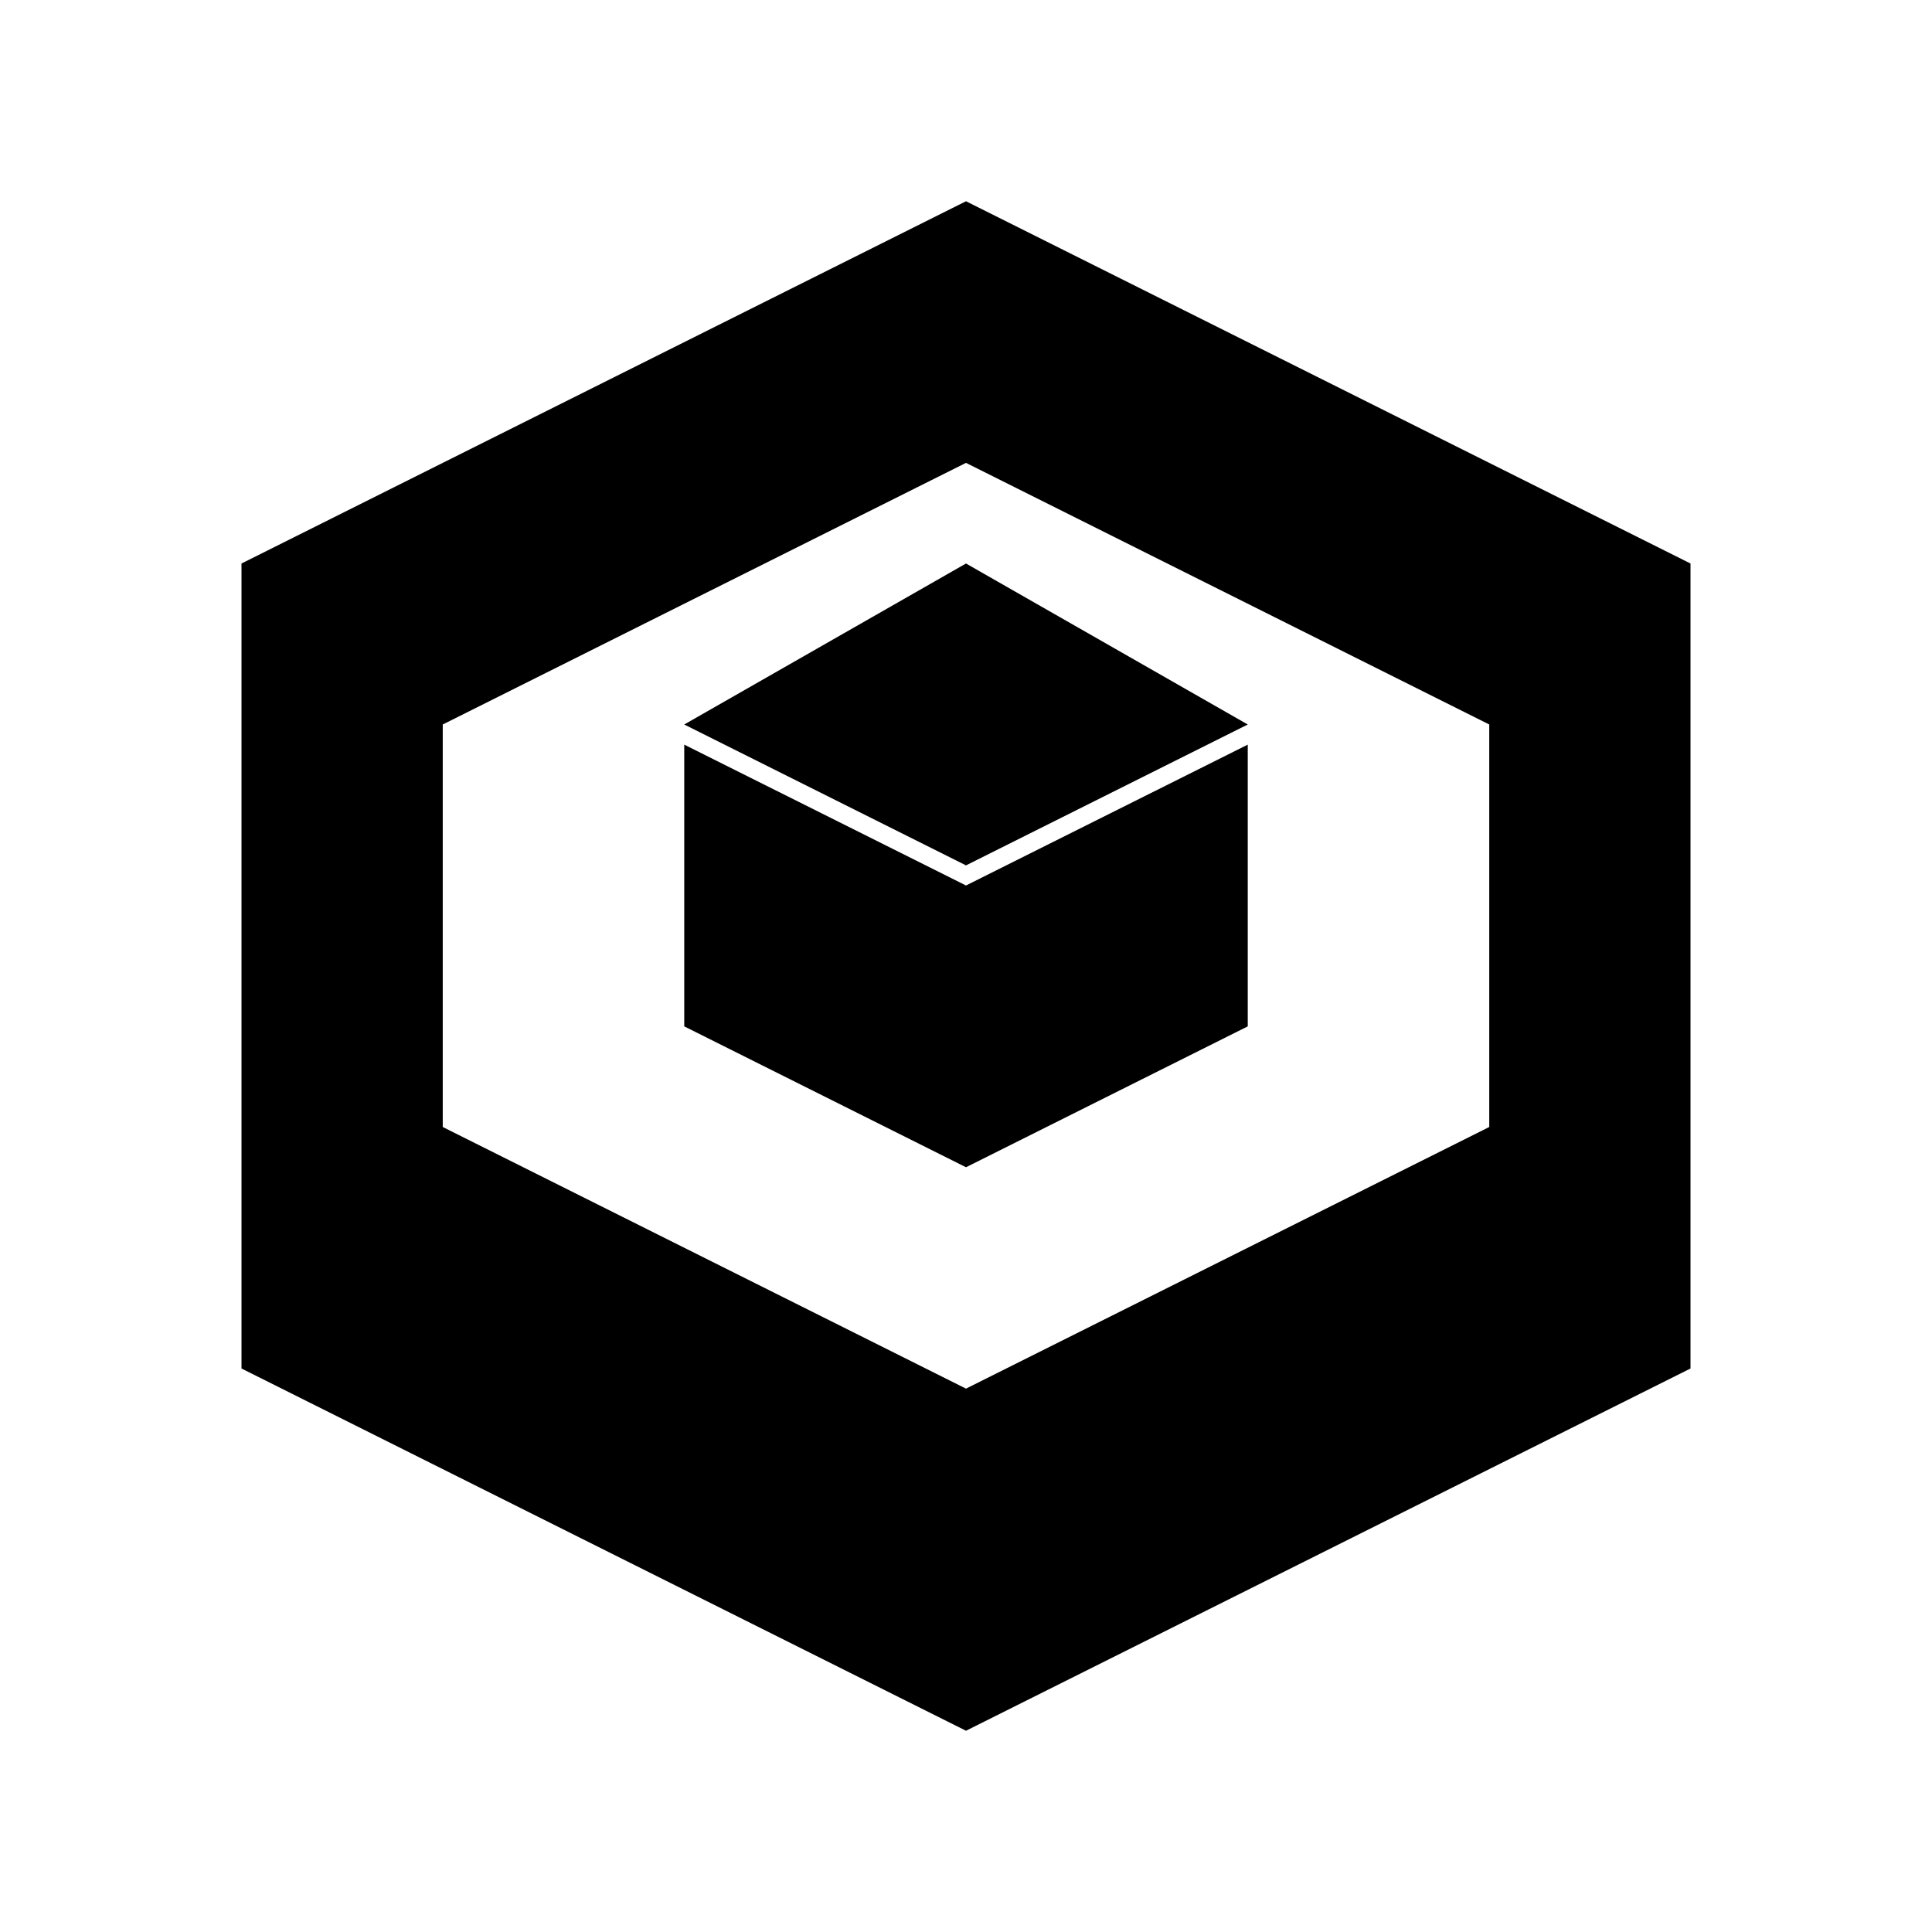
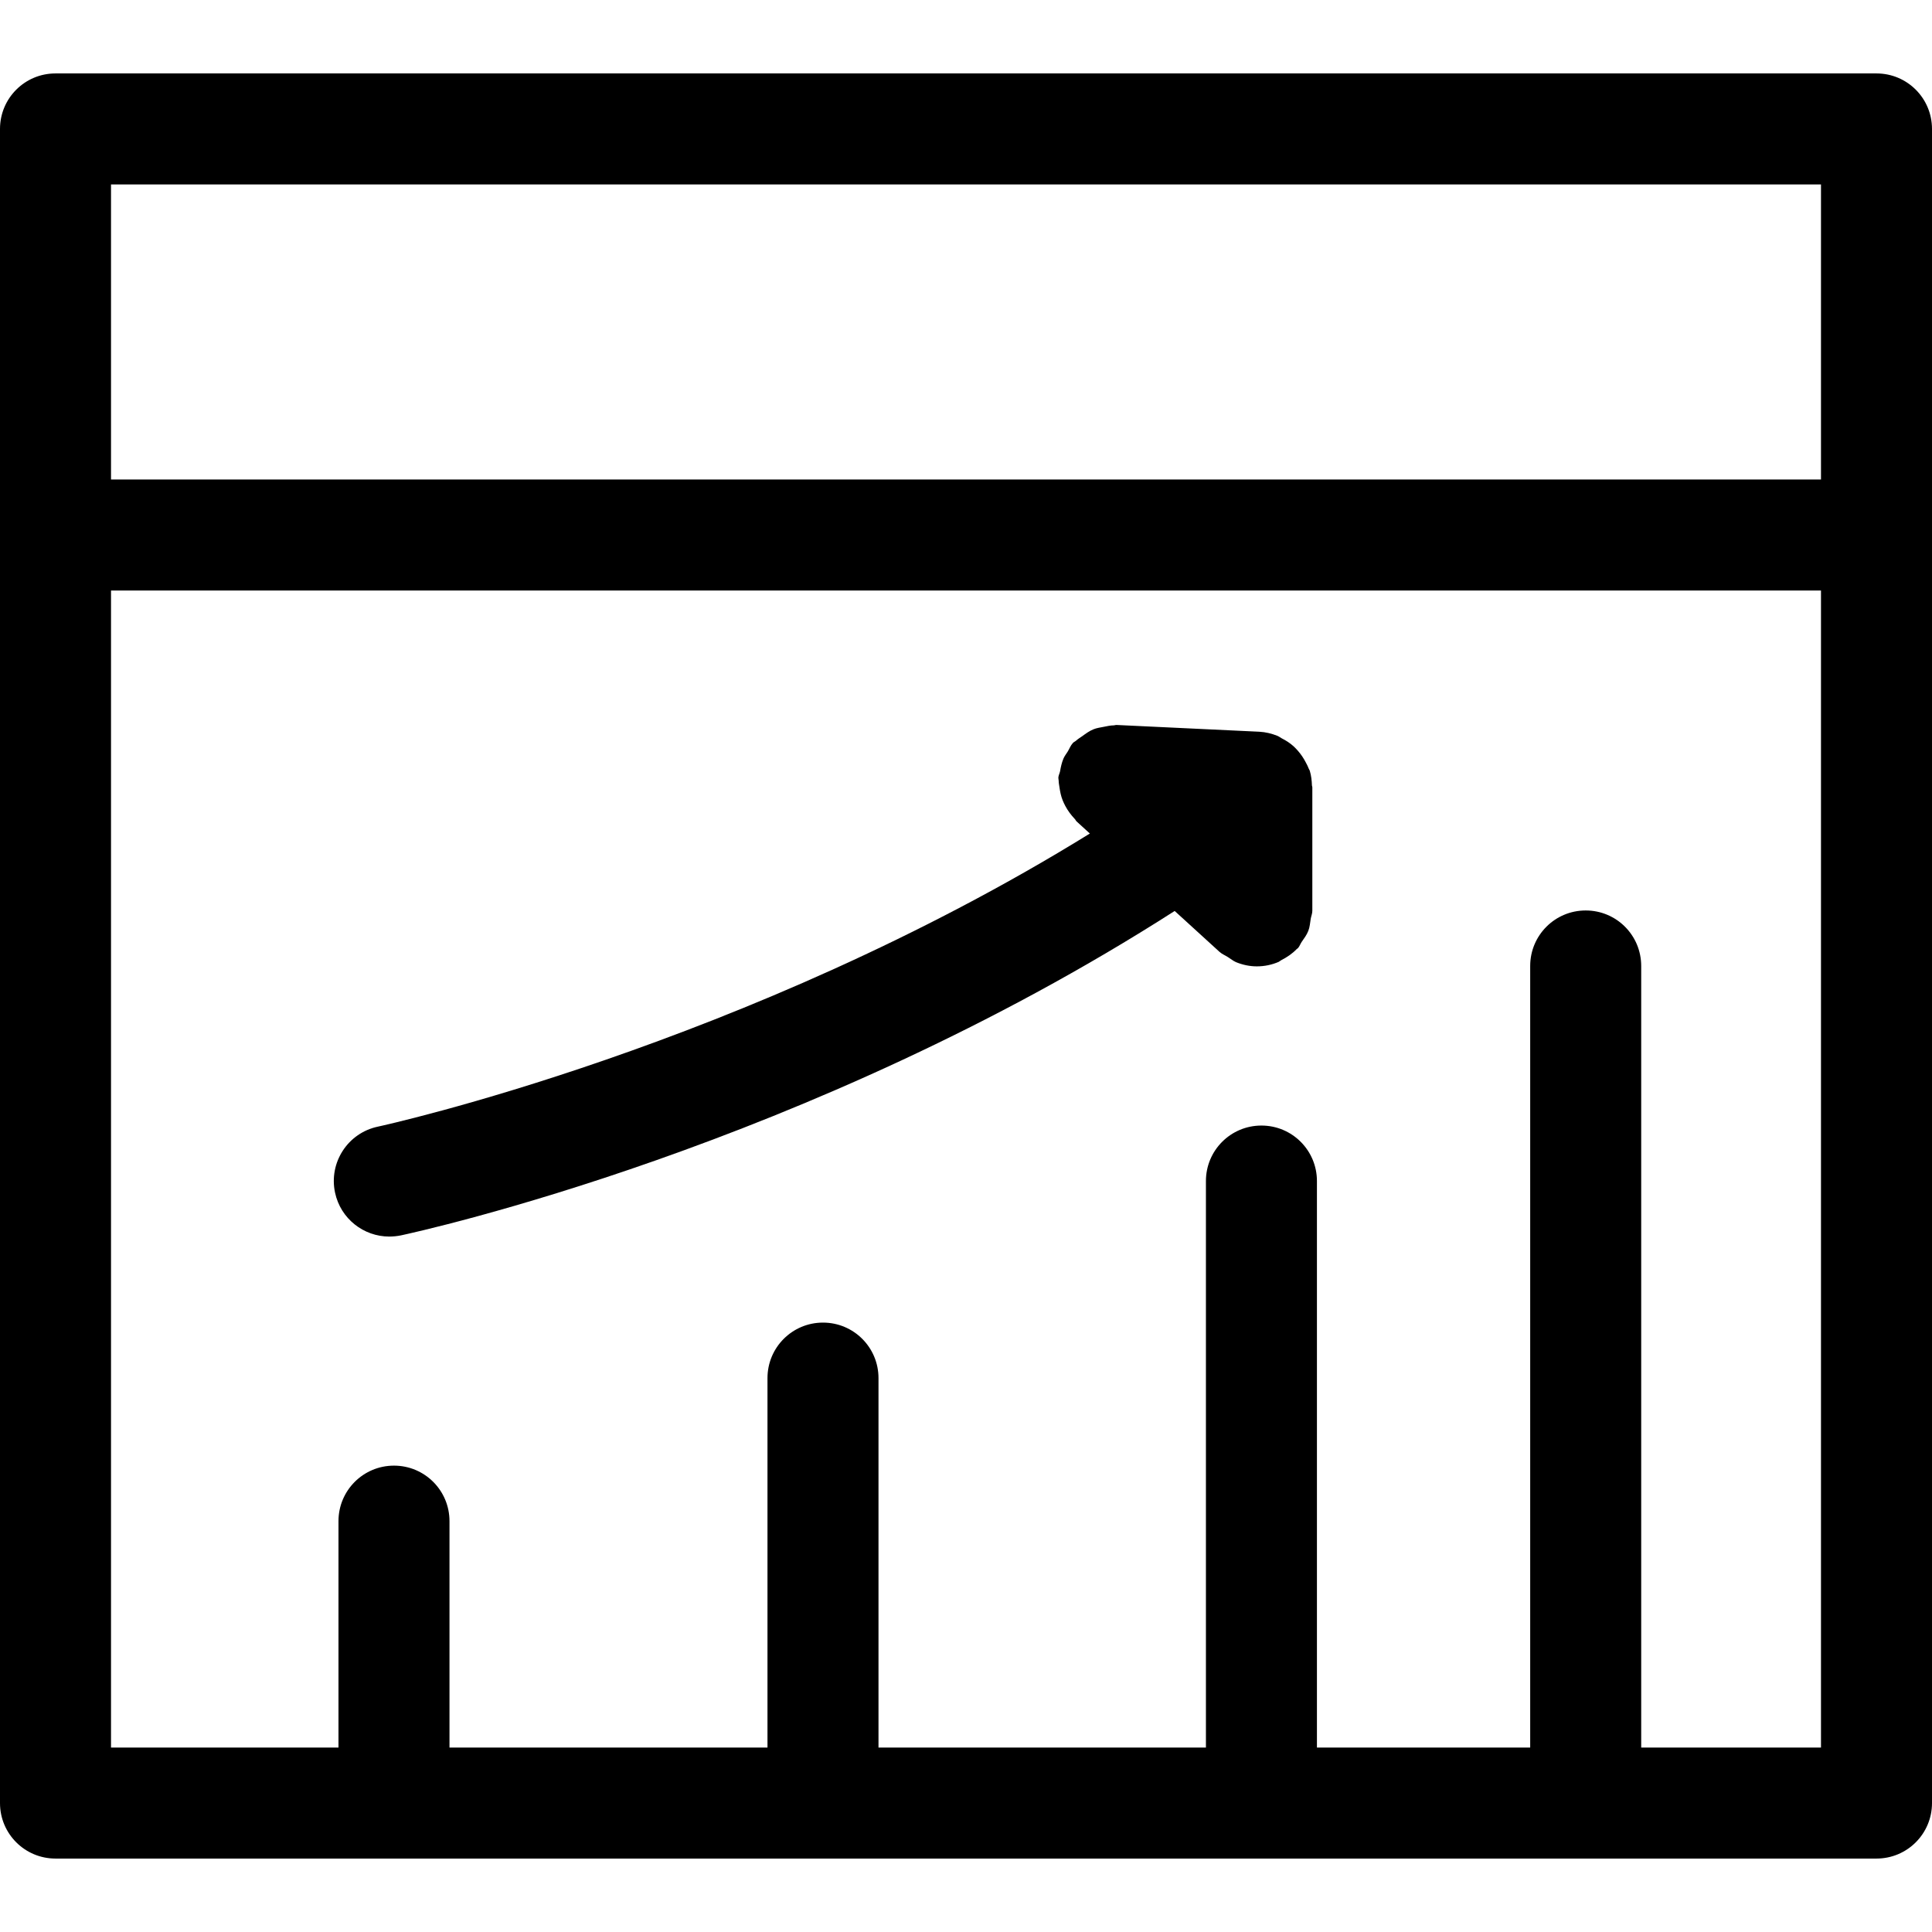
- <svg xmlns="http://www.w3.org/2000/svg" viewBox="0 0 24 24" fill="currentColor">
-   <path d="M12 2.5L3 7v10l9 4.5 9-4.5V7l-9-4.5zm6.5 11.5l-6.5 3.25L5.5 14V9l6.5-3.25L18.5 9v5zm-6.5-7L8.5 9 12 10.75 15.5 9 12 7zm0 7.5l3.5-1.75v-3.5L12 11l-3.5-1.75v3.5L12 14.5z" />
+ <svg xmlns="http://www.w3.org/2000/svg" fill="#000000" version="1.1" id="Capa_1" viewBox="0 0 34.807 34.807" xml:space="preserve">
+   <g id="SVGRepo_bgCarrier" stroke-width="0" />
+   <g id="SVGRepo_tracerCarrier" stroke-linecap="round" stroke-linejoin="round" />
+   <g id="SVGRepo_iconCarrier">
+     <g>
+       <g>
+         <path d="M0,2.323v30.161c0,0.553,0.447,1,1,1h32.807c0.553,0,1-0.447,1-1V2.323c0-0.553-0.447-1-1-1H1C0.447,1.323,0,1.77,0,2.323 z M29.568,31.484V17.403c0-0.553-0.446-1-1-1c-0.553,0-1,0.447-1,1v14.081h-3.842V21.278c0-0.553-0.447-1-1-1s-1,0.447-1,1v10.206 h-5.899v-6.656c0-0.553-0.447-1-1-1c-0.553,0-1,0.447-1,1v6.656H8.098v-4.079c0-0.553-0.447-1-1-1c-0.553,0-1,0.447-1,1v4.079H2 V10.639h30.807v20.845H29.568z M32.807,3.323v5.316H2V3.323H32.807z" />
+         <path d="M23.643,14.194v-0.012c0-0.011-0.007-0.02-0.007-0.03c-0.003-0.088-0.012-0.176-0.038-0.263 c-0.006-0.02-0.019-0.034-0.025-0.053c-0.014-0.039-0.034-0.073-0.053-0.11c-0.037-0.07-0.08-0.134-0.131-0.193 c-0.027-0.031-0.054-0.061-0.084-0.088c-0.064-0.058-0.136-0.104-0.213-0.143c-0.027-0.015-0.051-0.034-0.08-0.046 c-0.102-0.04-0.21-0.067-0.322-0.073l-2.576-0.122c-0.016-0.001-0.029,0.007-0.045,0.007c-0.065,0-0.129,0.016-0.192,0.028 c-0.06,0.012-0.117,0.019-0.174,0.042c-0.074,0.029-0.138,0.076-0.204,0.124c-0.037,0.026-0.075,0.048-0.109,0.079 c-0.019,0.018-0.043,0.025-0.061,0.045c-0.043,0.047-0.062,0.104-0.094,0.156c-0.027,0.042-0.056,0.079-0.076,0.125 c-0.031,0.074-0.047,0.15-0.061,0.229c-0.008,0.04-0.029,0.074-0.031,0.116c0,0.019,0.006,0.035,0.006,0.053 c0,0.04,0.009,0.078,0.014,0.117c0.012,0.082,0.027,0.159,0.057,0.234c0.016,0.036,0.029,0.07,0.049,0.105 c0.045,0.084,0.101,0.16,0.166,0.229c0.016,0.014,0.021,0.033,0.035,0.047l0.241,0.22c-6.199,3.833-12.755,5.266-12.829,5.281 c-0.54,0.115-0.885,0.646-0.77,1.188c0.1,0.47,0.515,0.792,0.977,0.792c0.068,0,0.139-0.007,0.209-0.021 c0.325-0.069,7.325-1.604,13.941-5.845l0.807,0.736c0.047,0.042,0.102,0.063,0.152,0.095c0.051,0.031,0.094,0.069,0.148,0.092 c0.121,0.049,0.246,0.075,0.373,0.075c0.139,0,0.271-0.028,0.394-0.081c0.017-0.008,0.03-0.023,0.047-0.031 c0.104-0.053,0.2-0.118,0.28-0.202c0.006-0.005,0.013-0.007,0.018-0.012c0.032-0.035,0.044-0.078,0.07-0.116 c0.044-0.064,0.091-0.125,0.119-0.199c0.027-0.069,0.031-0.142,0.043-0.215c0.008-0.049,0.029-0.093,0.029-0.144V14.194 C23.643,14.195,23.643,14.195,23.643,14.194z" />
+       </g>
+     </g>
+   </g>
</svg>
